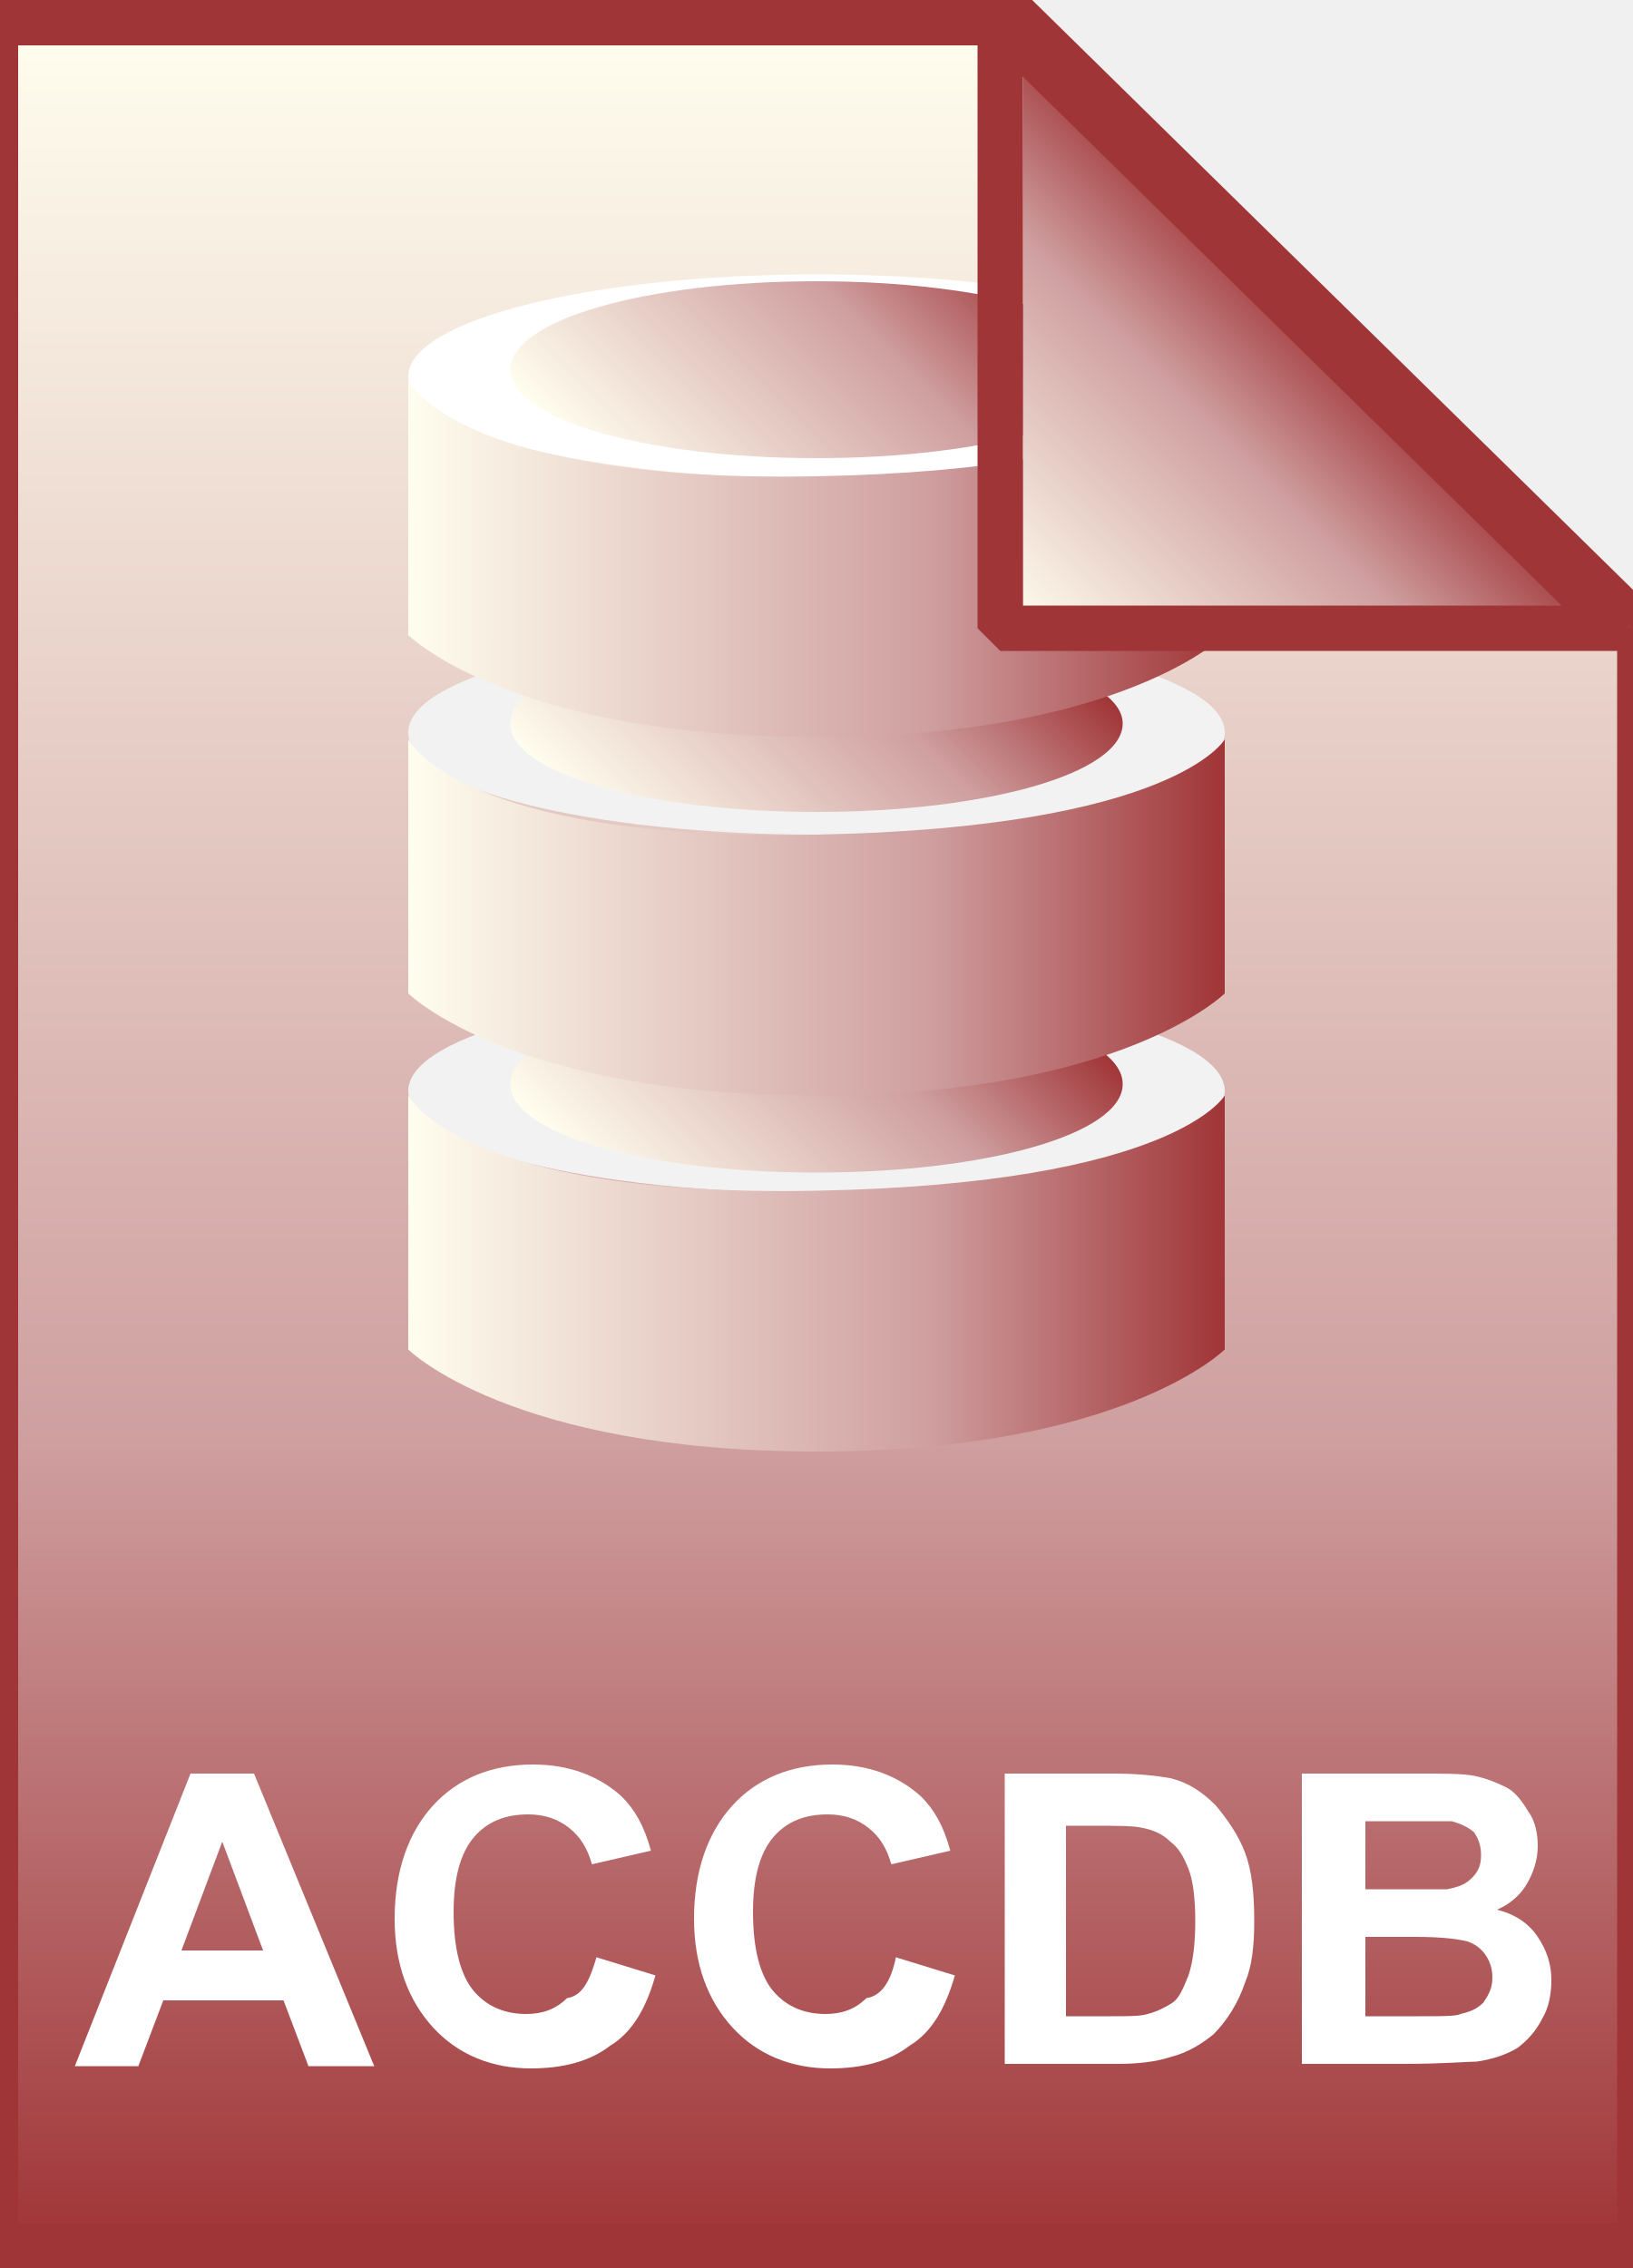
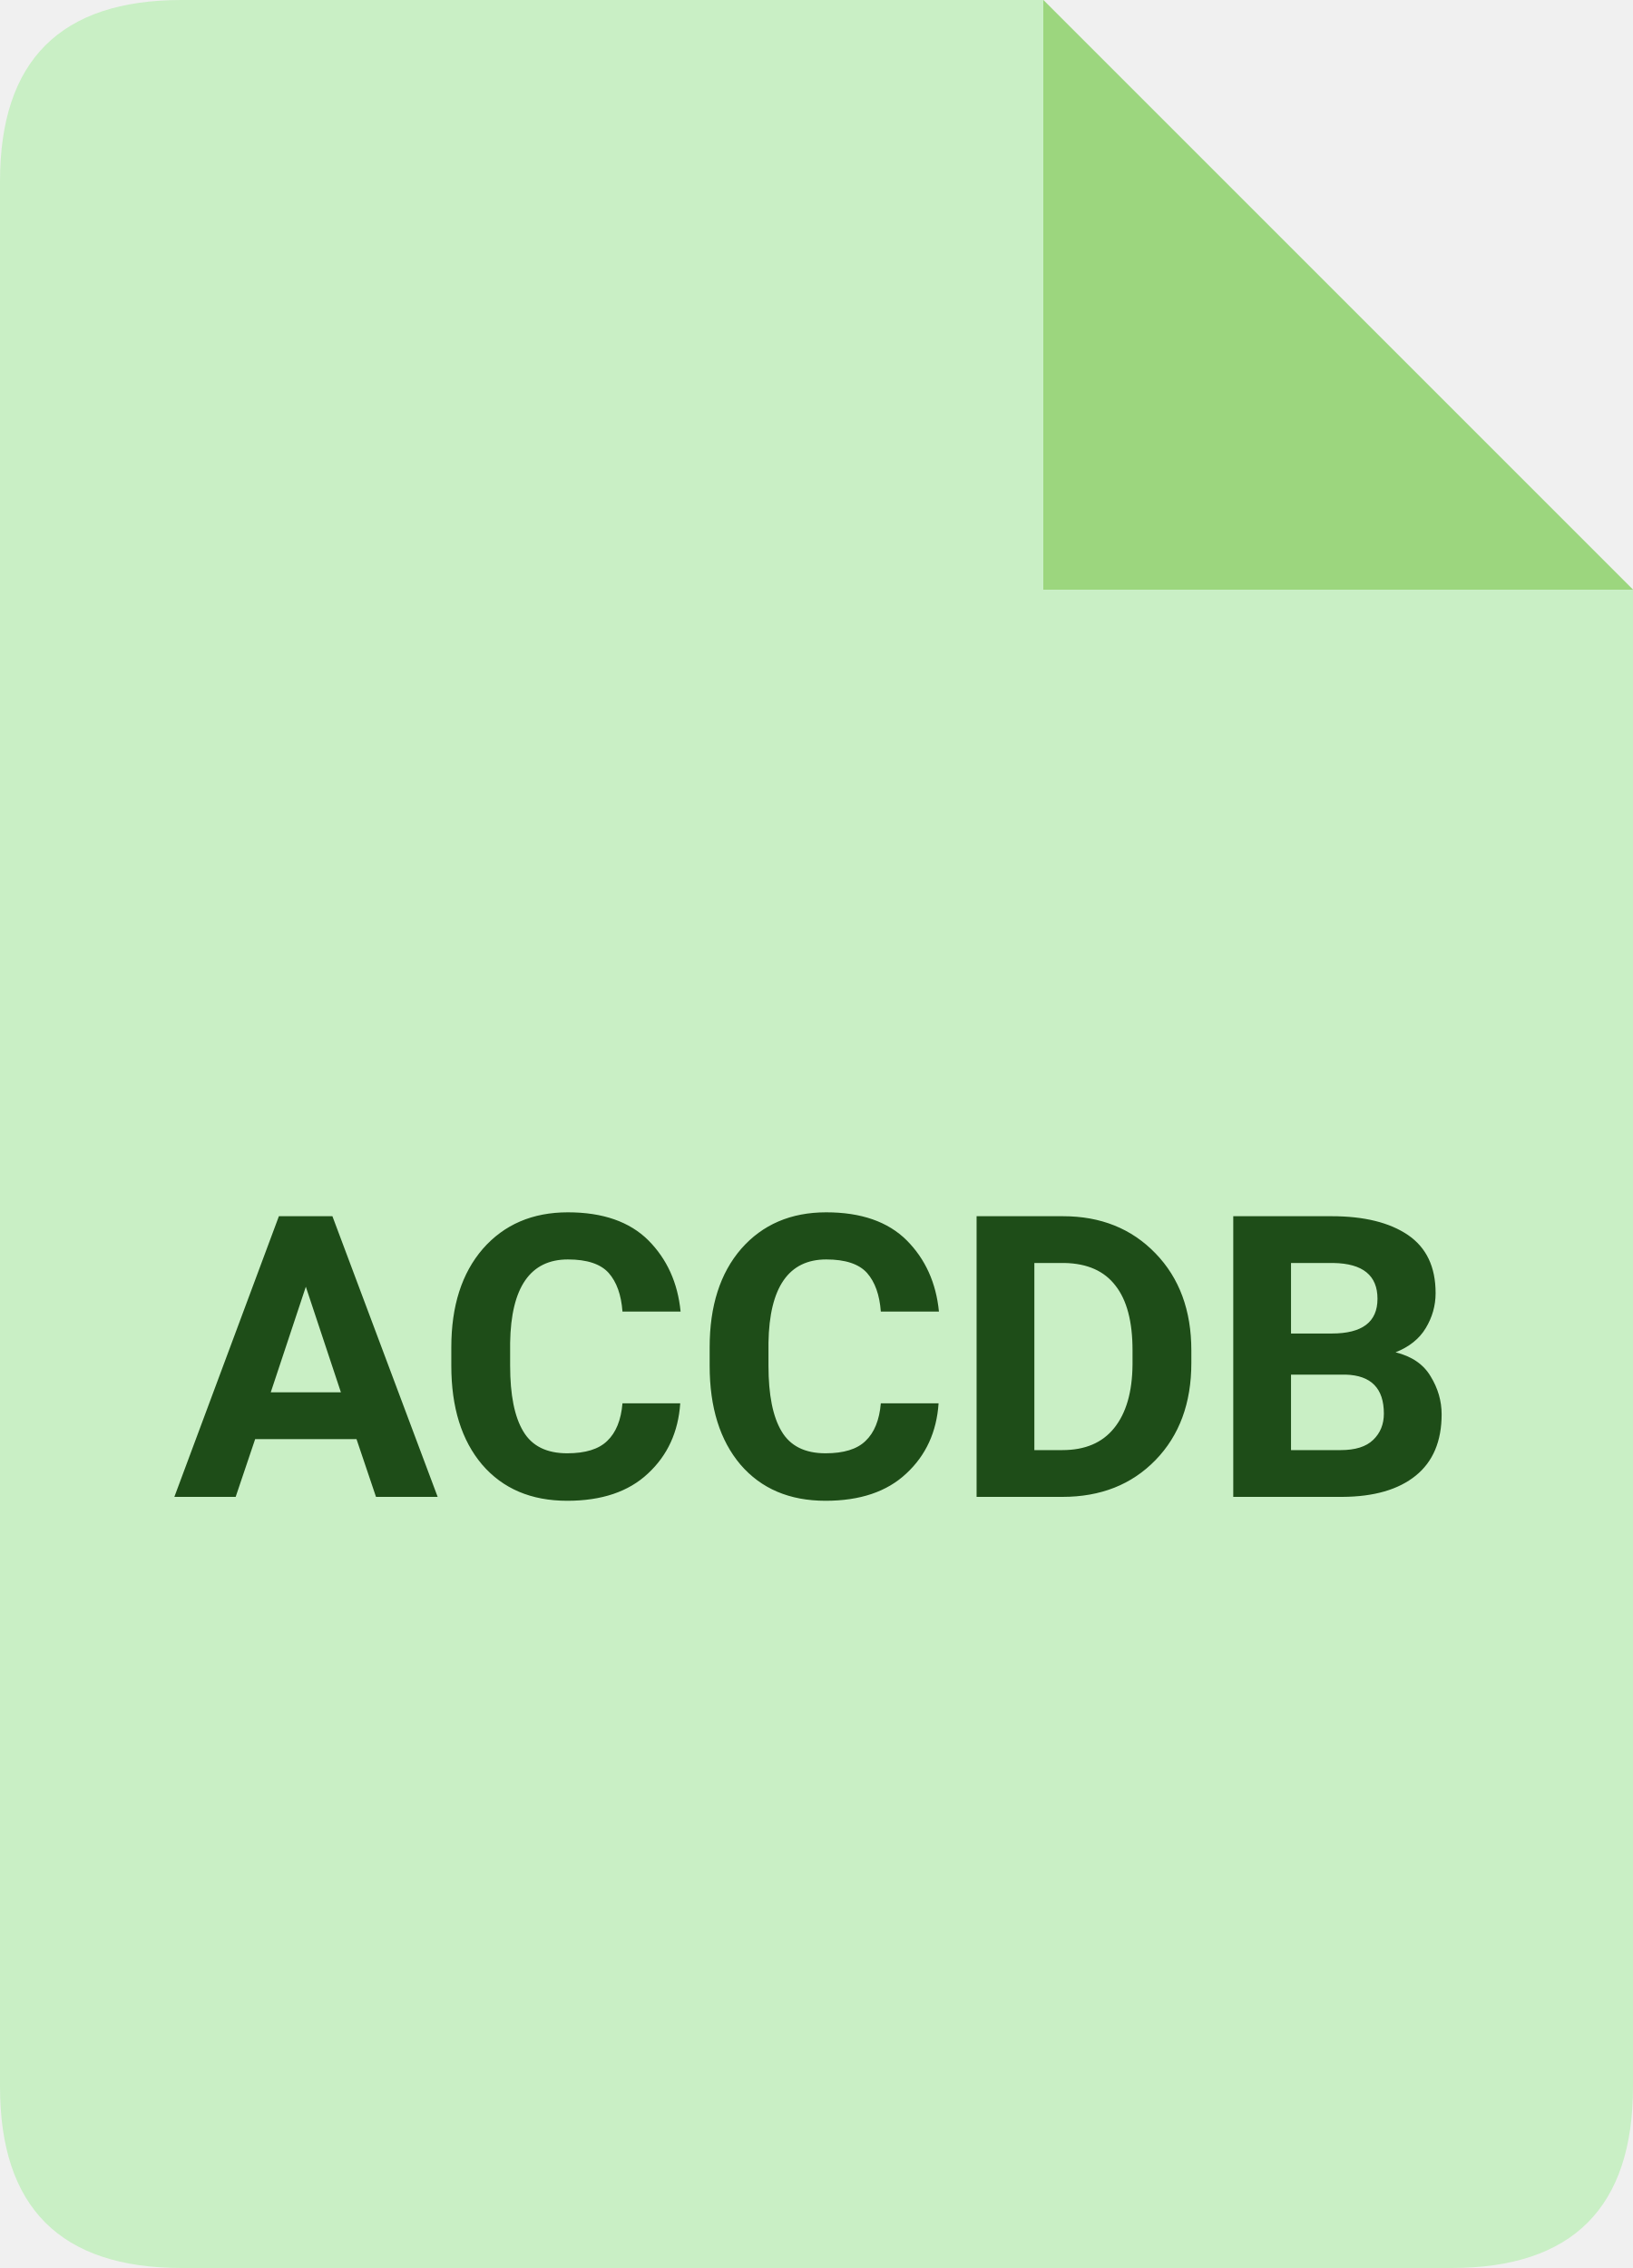
- <svg xmlns="http://www.w3.org/2000/svg" id="Layer_1" viewBox="0 0 72 100">
-   <style>.st3{fill:#fff}.st4{fill:#f2f2f2}</style>
-   <linearGradient id="SVGID_1_" gradientUnits="userSpaceOnUse" x1="36" y1="101" x2="36" y2="3.004" gradientTransform="matrix(1 0 0 -1 0 102)">
-     <stop offset="0" stop-color="#fffeee" />
-     <stop offset=".637" stop-color="#cf9fa0" />
-     <stop offset="1" stop-color="#a03537" />
-   </linearGradient>
-   <path d="M45.1 1l27.2 26.7V99H-.2V1h45.3z" fill="url(#SVGID_1_)" />
-   <path d="M45.1 1l27.2 26.7V99H-.2V1h45.3z" fill-opacity="0" stroke="#a03537" stroke-width="2" />
-   <path class="st3" d="M16.5 91.1h-2.9l-1.1-2.9H7.2l-1.1 2.9H3.3l5.1-12.9h2.8l5.3 12.9zM11.6 86l-1.8-4.8L8 86h3.6zm14.7.3l2.6.8c-.4 1.4-1 2.5-2 3.1-.9.7-2.1 1-3.5 1-1.7 0-3.2-.6-4.3-1.8-1.1-1.2-1.7-2.8-1.7-4.8 0-2.1.6-3.8 1.7-5 1.1-1.2 2.6-1.8 4.4-1.8 1.6 0 2.9.5 3.9 1.4.6.6 1 1.3 1.3 2.4l-2.6.6c-.2-.7-.5-1.2-1-1.6S24 80 23.3 80c-1 0-1.8.3-2.4 1s-.9 1.8-.9 3.3c0 1.6.3 2.8.9 3.5.6.7 1.4 1 2.3 1 .7 0 1.3-.2 1.8-.7.7-.1 1-.8 1.3-1.8zm13.2 0l2.6.8c-.4 1.4-1 2.5-2 3.1-.9.7-2.1 1-3.5 1-1.7 0-3.2-.6-4.3-1.8-1.1-1.2-1.7-2.8-1.7-4.8 0-2.1.6-3.8 1.7-5 1.1-1.2 2.6-1.8 4.4-1.8 1.6 0 2.9.5 3.9 1.4.6.6 1 1.3 1.3 2.4l-2.6.6c-.2-.7-.5-1.2-1-1.6-.5-.4-1.1-.6-1.8-.6-1 0-1.8.3-2.4 1s-.9 1.8-.9 3.3c0 1.6.3 2.8.9 3.5.6.7 1.4 1 2.3 1 .7 0 1.3-.2 1.8-.7.7-.1 1.1-.8 1.3-1.8zm4.8-8.1h4.8c1.1 0 1.9.1 2.5.2.8.2 1.4.6 2 1.2.5.6 1 1.3 1.3 2.1.3.8.4 1.8.4 3 0 1.1-.1 2-.4 2.7-.3.9-.8 1.7-1.4 2.3-.5.4-1.1.8-1.9 1-.6.2-1.4.3-2.3.3h-5V78.2zm2.7 2.2v8.5h2c.7 0 1.3 0 1.6-.1.4-.1.8-.3 1.1-.5s.5-.7.7-1.2c.2-.6.3-1.4.3-2.4s-.1-1.8-.3-2.3c-.2-.5-.4-.9-.8-1.2-.3-.3-.7-.5-1.2-.6-.4-.1-1.1-.1-2.2-.1H47zm10.5-2.2h5.2c1 0 1.8 0 2.3.1.5.1 1 .3 1.4.5s.7.6 1 1.1c.3.4.4 1 .4 1.5 0 .6-.2 1.2-.5 1.7s-.8.9-1.3 1.1c.8.2 1.4.6 1.8 1.2.4.6.6 1.2.6 1.9 0 .6-.1 1.2-.4 1.7-.3.6-.7 1-1.1 1.3-.5.3-1.1.5-1.8.6-.4 0-1.5.1-3.2.1h-4.5V78.2zm2.7 2.1v3h3.6c.5-.1.8-.2 1.1-.5.3-.3.4-.6.4-1s-.1-.7-.3-1c-.2-.2-.6-.4-1-.5h-3.8zm0 5.2v3.4h2.4c1 0 1.6 0 1.8-.1.4-.1.7-.2 1-.5.2-.3.4-.6.4-1.1 0-.4-.1-.7-.3-1-.2-.3-.5-.5-.8-.6-.4-.1-1.1-.2-2.3-.2h-2.2z" />
-   <path class="st4" d="M54 48.1c0 2.5-8.1 4.5-18 4.5s-18-2-18-4.5 8.1-4.5 18-4.5 18 2 18 4.5z" />
-   <linearGradient id="SVGID_2_" gradientUnits="userSpaceOnUse" x1="28.972" y1="47.222" x2="43.028" y2="61.278" gradientTransform="matrix(1 0 0 -1 0 102)">
-     <stop offset="0" stop-color="#fffeee" />
-     <stop offset=".637" stop-color="#cf9fa0" />
-     <stop offset="1" stop-color="#a03537" />
-   </linearGradient>
-   <path d="M49.5 47.8c0 2.2-6 3.9-13.5 3.9S22.5 50 22.5 47.8s6-3.9 13.5-3.9 13.5 1.7 13.5 3.9z" fill="url(#SVGID_2_)" />
-   <linearGradient id="SVGID_3_" gradientUnits="userSpaceOnUse" x1="18" y1="45.9" x2="54" y2="45.9" gradientTransform="matrix(1 0 0 -1 0 102)">
-     <stop offset="0" stop-color="#fffeee" />
-     <stop offset=".637" stop-color="#cf9fa0" />
-     <stop offset="1" stop-color="#a03537" />
-   </linearGradient>
-   <path d="M18 48.3v11.2S22.5 64 36 64s18-4.5 18-4.5V48.3s-2.2 3.9-18 4.2c-15.8.3-18-4.2-18-4.2z" fill="url(#SVGID_3_)" />
-   <path class="st4" d="M54 32.3c0 2.5-8.1 4.5-18 4.5s-18-2-18-4.5 8.1-4.5 18-4.5 18 2 18 4.5z" />
-   <linearGradient id="SVGID_4_" gradientUnits="userSpaceOnUse" x1="28.954" y1="63.004" x2="43.01" y2="77.06" gradientTransform="matrix(1 0 0 -1 0 102)">
-     <stop offset="0" stop-color="#fffeee" />
-     <stop offset=".637" stop-color="#cf9fa0" />
-     <stop offset="1" stop-color="#a03537" />
-   </linearGradient>
-   <path d="M49.5 31.9c0 2.2-6 3.9-13.5 3.9s-13.5-1.7-13.5-3.9S28.5 28 36 28c7.5.1 13.5 1.8 13.5 3.9z" fill="url(#SVGID_4_)" />
-   <linearGradient id="SVGID_5_" gradientUnits="userSpaceOnUse" x1="18" y1="61.6" x2="54" y2="61.6" gradientTransform="matrix(1 0 0 -1 0 102)">
-     <stop offset="0" stop-color="#fffeee" />
-     <stop offset=".637" stop-color="#cf9fa0" />
-     <stop offset="1" stop-color="#a03537" />
-   </linearGradient>
-   <path d="M18 32.6v11.2s4.5 4.5 18 4.5 18-4.5 18-4.5V32.6s-2.2 3.9-18 4.2c-15.8.3-18-4.2-18-4.2z" fill="url(#SVGID_5_)" />
-   <path class="st3" d="M54 16.6c0 2.5-8.1 4.5-18 4.5s-18-2-18-4.5 8.1-4.5 18-4.5 18 2 18 4.5z" />
-   <linearGradient id="SVGID_6_" gradientUnits="userSpaceOnUse" x1="28.972" y1="78.722" x2="43.028" y2="92.778" gradientTransform="matrix(1 0 0 -1 0 102)">
-     <stop offset="0" stop-color="#fffeee" />
-     <stop offset=".637" stop-color="#cf9fa0" />
-     <stop offset="1" stop-color="#a03537" />
-   </linearGradient>
-   <path d="M49.5 16.3c0 2.2-6 3.9-13.5 3.9s-13.5-1.7-13.5-3.9 6-3.9 13.5-3.9 13.5 1.7 13.5 3.9z" fill="url(#SVGID_6_)" />
-   <linearGradient id="SVGID_7_" gradientUnits="userSpaceOnUse" x1="18" y1="77.4" x2="54" y2="77.4" gradientTransform="matrix(1 0 0 -1 0 102)">
-     <stop offset="0" stop-color="#fffeee" />
-     <stop offset=".637" stop-color="#cf9fa0" />
-     <stop offset="1" stop-color="#a03537" />
-   </linearGradient>
-   <path d="M18 16.8V28s4.5 4.5 18 4.5S54 28 54 28V16.8s-2.2 3.9-18 4.2c-15.8.3-18-4.2-18-4.2z" fill="url(#SVGID_7_)" />
-   <linearGradient id="SVGID_8_" gradientUnits="userSpaceOnUse" x1="45.178" y1="74.159" x2="58.772" y2="87.753" gradientTransform="matrix(1 0 0 -1 0 102)">
-     <stop offset="0" stop-color="#fffeee" />
-     <stop offset=".637" stop-color="#cf9fa0" />
-     <stop offset="1" stop-color="#a03537" />
-   </linearGradient>
-   <path d="M45.1 1l27.2 26.7H45.1V1z" fill="url(#SVGID_8_)" />
-   <path d="M44.1 1l27.2 26.7H44.1V1z" fill-opacity="0" stroke="#a03537" stroke-width="2" stroke-linejoin="bevel" />
+ <svg xmlns="http://www.w3.org/2000/svg" viewBox="0 0 72 100">
+   <path d="M8 0 H46 L72 26 V92 Q72 100 64 100 H8 Q0 100 0 92 V8 Q0 0 8 0 Z" fill="#C9EFC5" />
+   <path d="M46 0 V26 H72 Z" fill="#9CD67E" />
+   <text x="36" y="66" font-family="system-ui,'Segoe UI',Roboto,sans-serif" font-size="17.4" font-weight="600" fill="#1E4D18" text-anchor="middle">ACCDB</text>
</svg>
